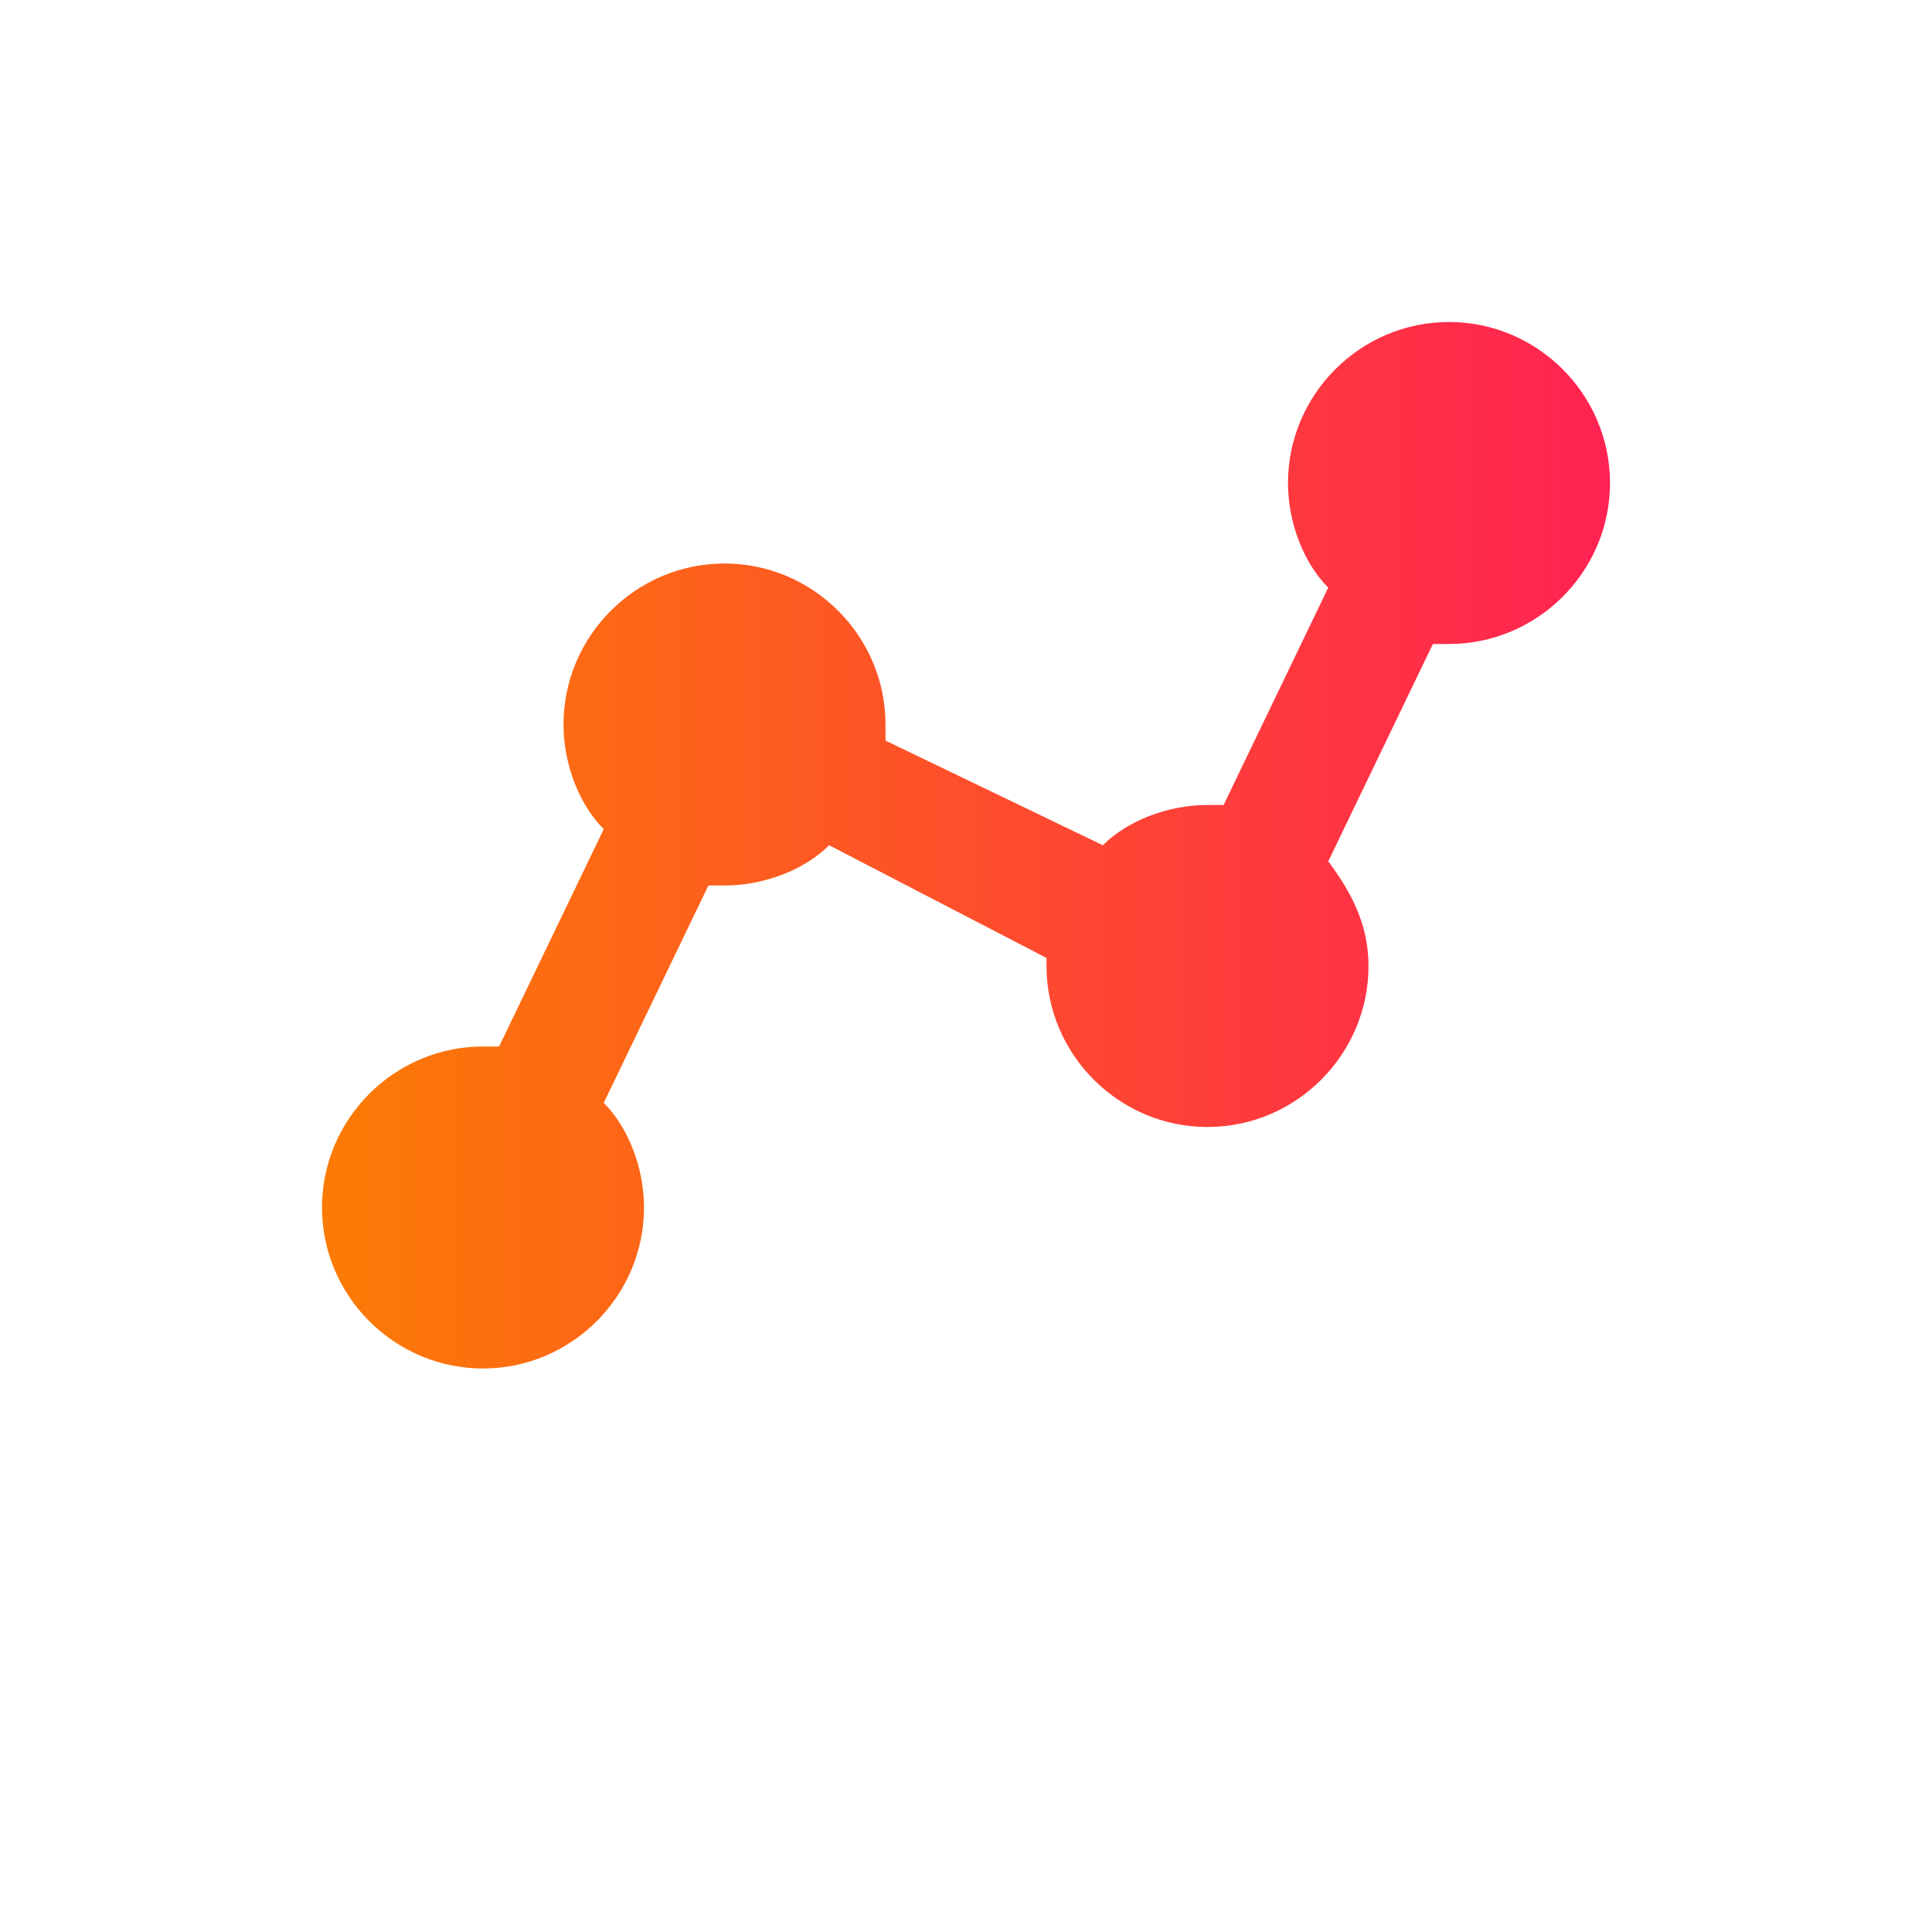
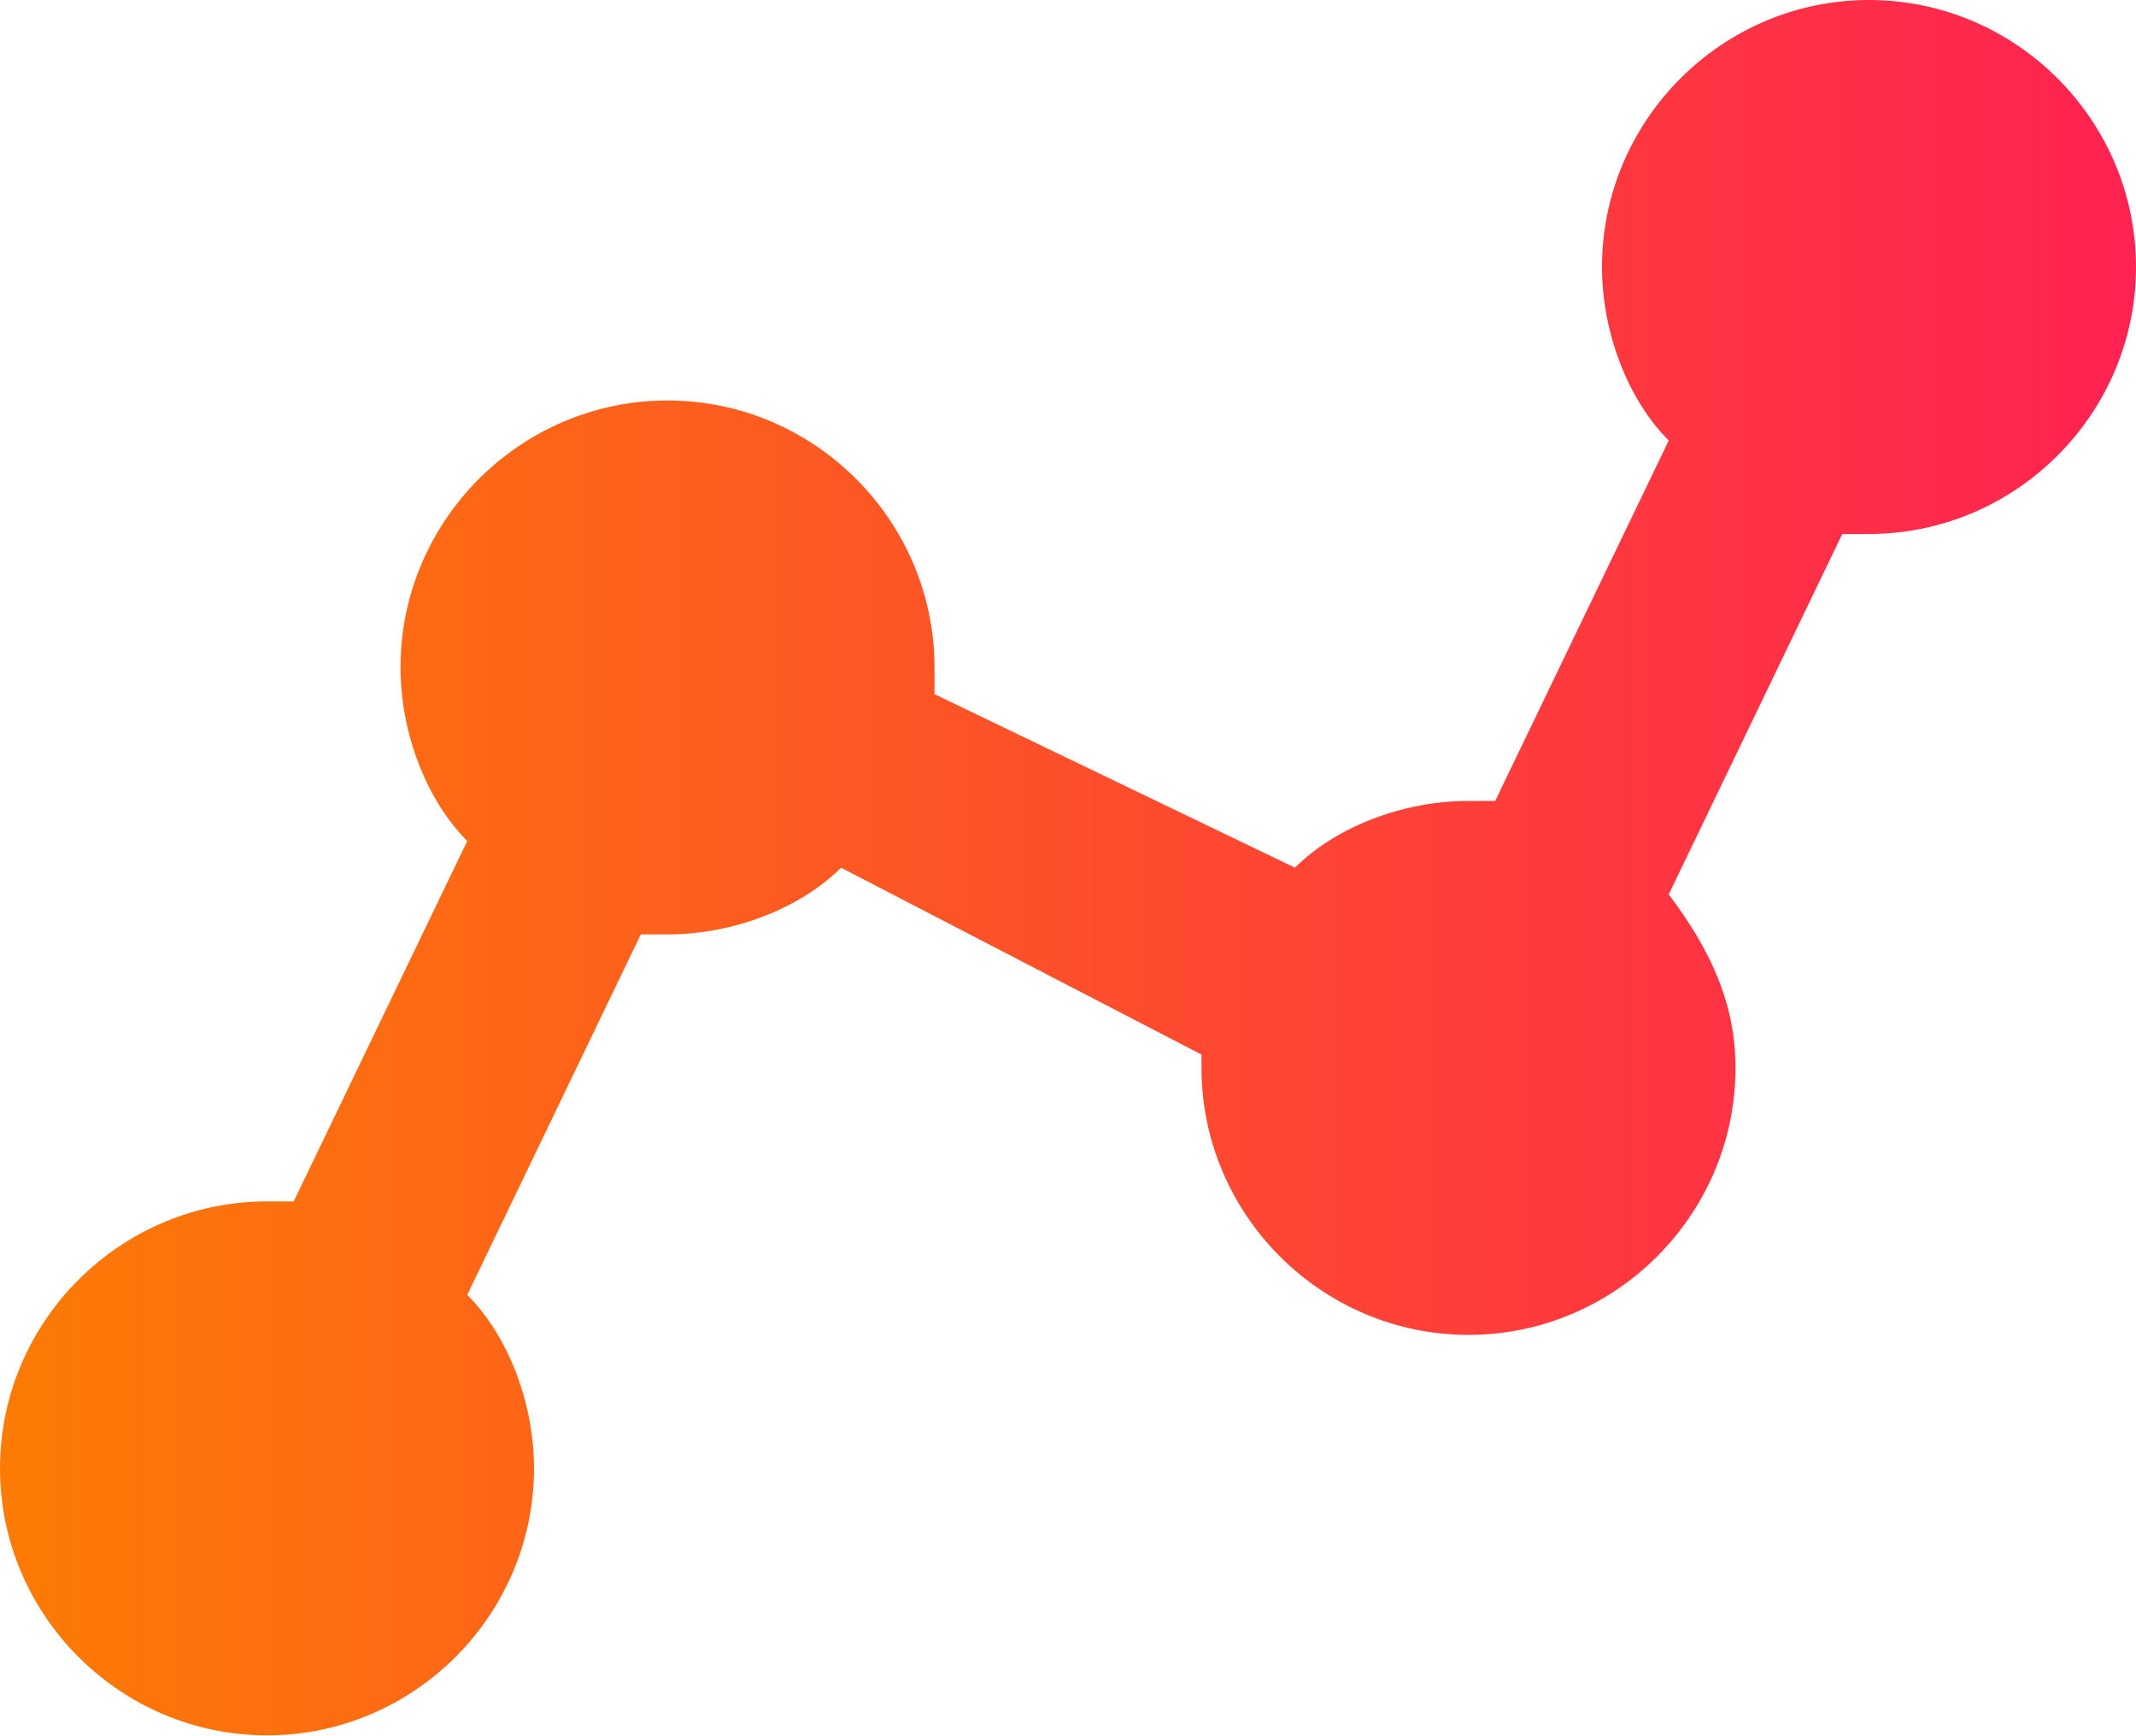
- <svg xmlns="http://www.w3.org/2000/svg" width="24" height="24" viewBox="0 0 24 24" fill="none">
-   <path d="M6 17C7.1 17 8 16.1 8 15C8 14.5 7.8 14 7.5 13.7L8.8 11H9C9.5 11 10 10.8 10.3 10.5L13 11.9V12C13 13.1 13.9 14 15 14C16.1 14 17 13.1 17 12C17 11.5 16.8 11.1 16.5 10.7L17.8 8H18C19.1 8 20 7.1 20 6C20 4.9 19.1 4 18 4C16.9 4 16 4.9 16 6C16 6.5 16.2 7 16.5 7.3L15.2 10H15C14.5 10 14 10.2 13.7 10.5L11 9.2V9C11 7.9 10.1 7 9 7C7.9 7 7 7.9 7 9C7 9.5 7.2 10 7.5 10.3L6.2 13H6C4.9 13 4 13.9 4 15C4 16.1 4.9 17 6 17Z" fill="url(#paint0_linear_994_412)" />
+ <svg xmlns="http://www.w3.org/2000/svg" width="16" height="13" viewBox="0 0 16 13" fill="none">
  <defs>
-     <linearGradient id="paint0_linear_994_412" x1="20" y1="10.464" x2="4" y2="10.464" gradientUnits="userSpaceOnUse">
+     <linearGradient id="paint0_linear_994_413" x1="16" y1="6.464" x2="1.9594e-07" y2="6.464" gradientUnits="userSpaceOnUse">
      <stop stop-color="#FF2252" />
      <stop offset="1" stop-color="#FC7B04" />
    </linearGradient>
  </defs>
+   <path d="M2 13C3.1 13 4 12.1 4 11C4 10.5 3.8 10 3.5 9.7L4.8 7H5C5.5 7 6 6.8 6.3 6.5L9 7.9V8C9 9.1 9.9 10 11 10C12.1 10 13 9.1 13 8C13 7.5 12.8 7.1 12.5 6.7L13.8 4H14C15.1 4 16 3.1 16 2C16 0.9 15.1 0 14 0C12.9 0 12 0.9 12 2C12 2.5 12.2 3 12.5 3.3L11.2 6H11C10.5 6 10 6.2 9.7 6.5L7 5.2V5C7 3.9 6.1 3 5 3C3.9 3 3 3.9 3 5C3 5.5 3.2 6 3.5 6.3L2.2 9H2C0.9 9 0 9.9 0 11C0 12.1 0.9 13 2 13Z" fill="url(#paint0_linear_994_413)" />
</svg>
